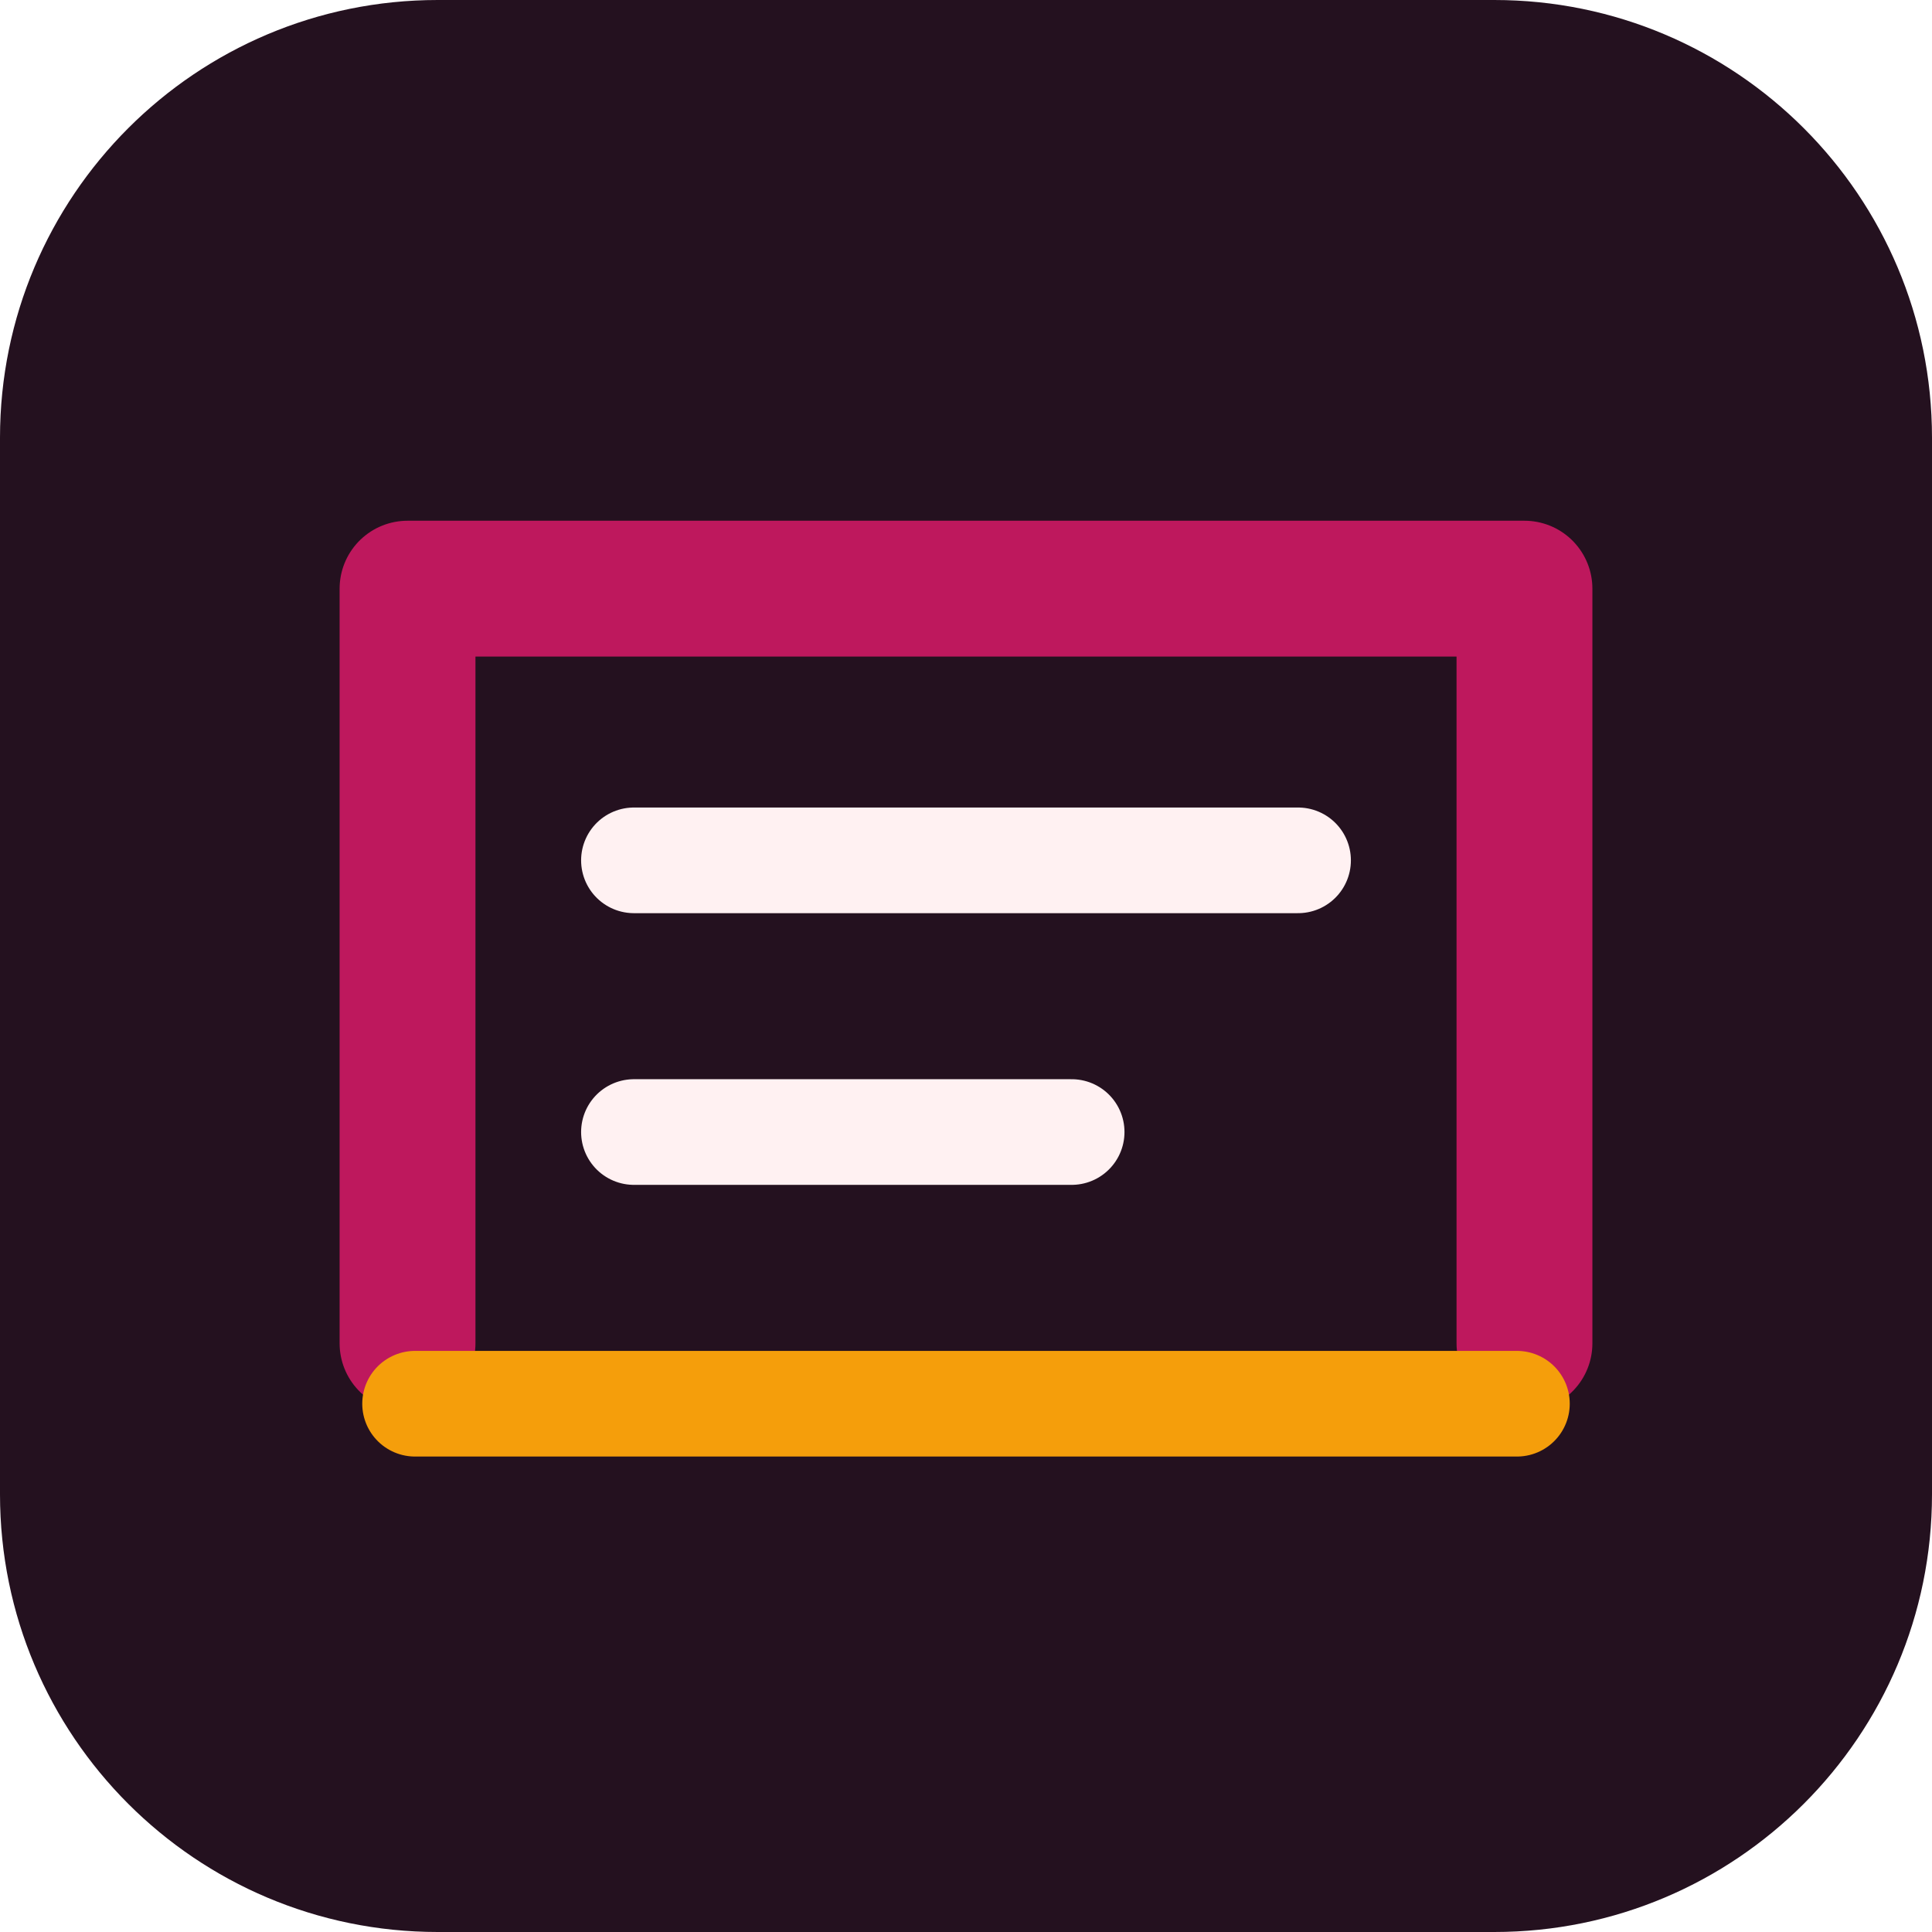
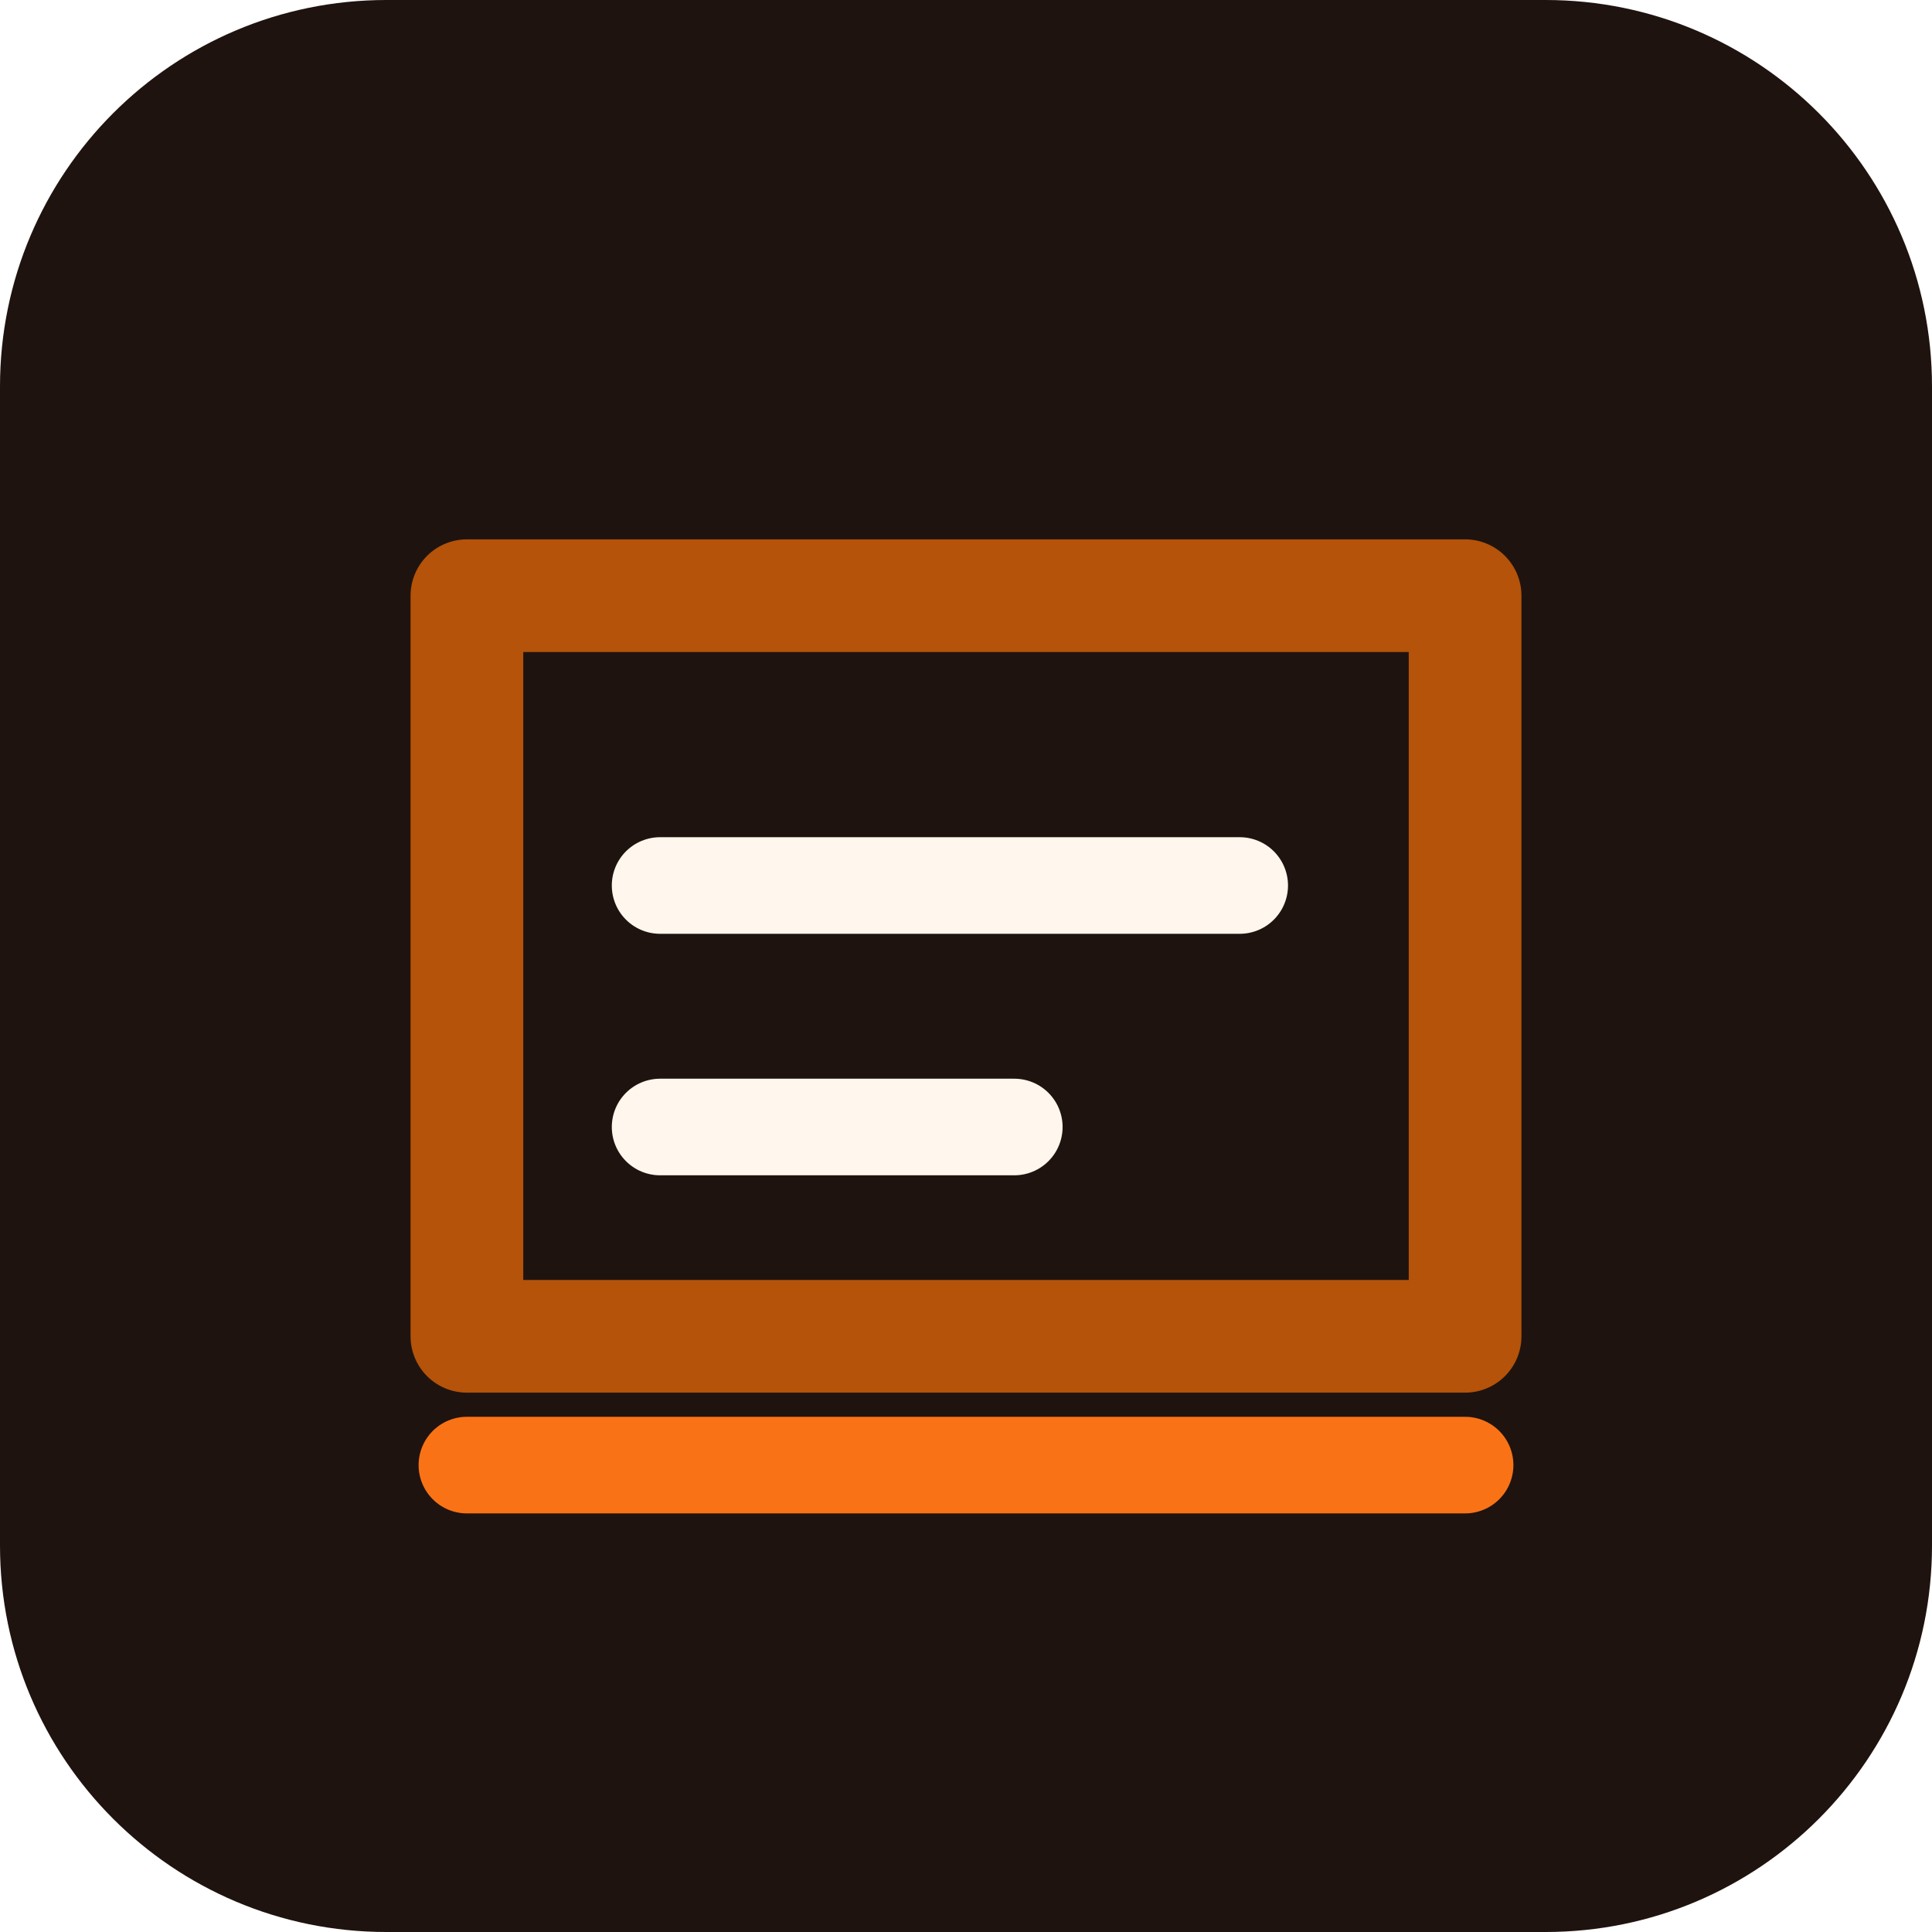
- <svg xmlns="http://www.w3.org/2000/svg" width="256" height="256" viewBox="0 0 256 256" fill="none" role="img" aria-label="API Pagination Lint icon">
-   <rect width="256" height="256" rx="58" fill="#24111f" />
-   <path d="M54 178V78h148v100" stroke="#be185d" stroke-width="18" stroke-linecap="round" stroke-linejoin="round" />
-   <path d="M84 114h88M84 150h58" stroke="#fff1f2" stroke-width="14" stroke-linecap="round" />
-   <path d="M55 186h146" stroke="#f59e0b" stroke-width="14" stroke-linecap="round" />
+ <svg xmlns="http://www.w3.org/2000/svg" width="240" height="240" viewBox="0 0 240 240" fill="none" role="img" aria-label="API Pagination Lint icon">
+   <rect width="240" height="240" rx="48" fill="#1f130f" />
+   <path d="M58 74h124v92H58z" fill="none" stroke="#b45309" stroke-width="14" stroke-linejoin="round" />
+   <path d="M82 110h72M82 140h44" stroke="#fff7ed" stroke-width="12" stroke-linecap="round" />
+   <path d="M58 182h124" stroke="#f97316" stroke-width="12" stroke-linecap="round" />
</svg>
